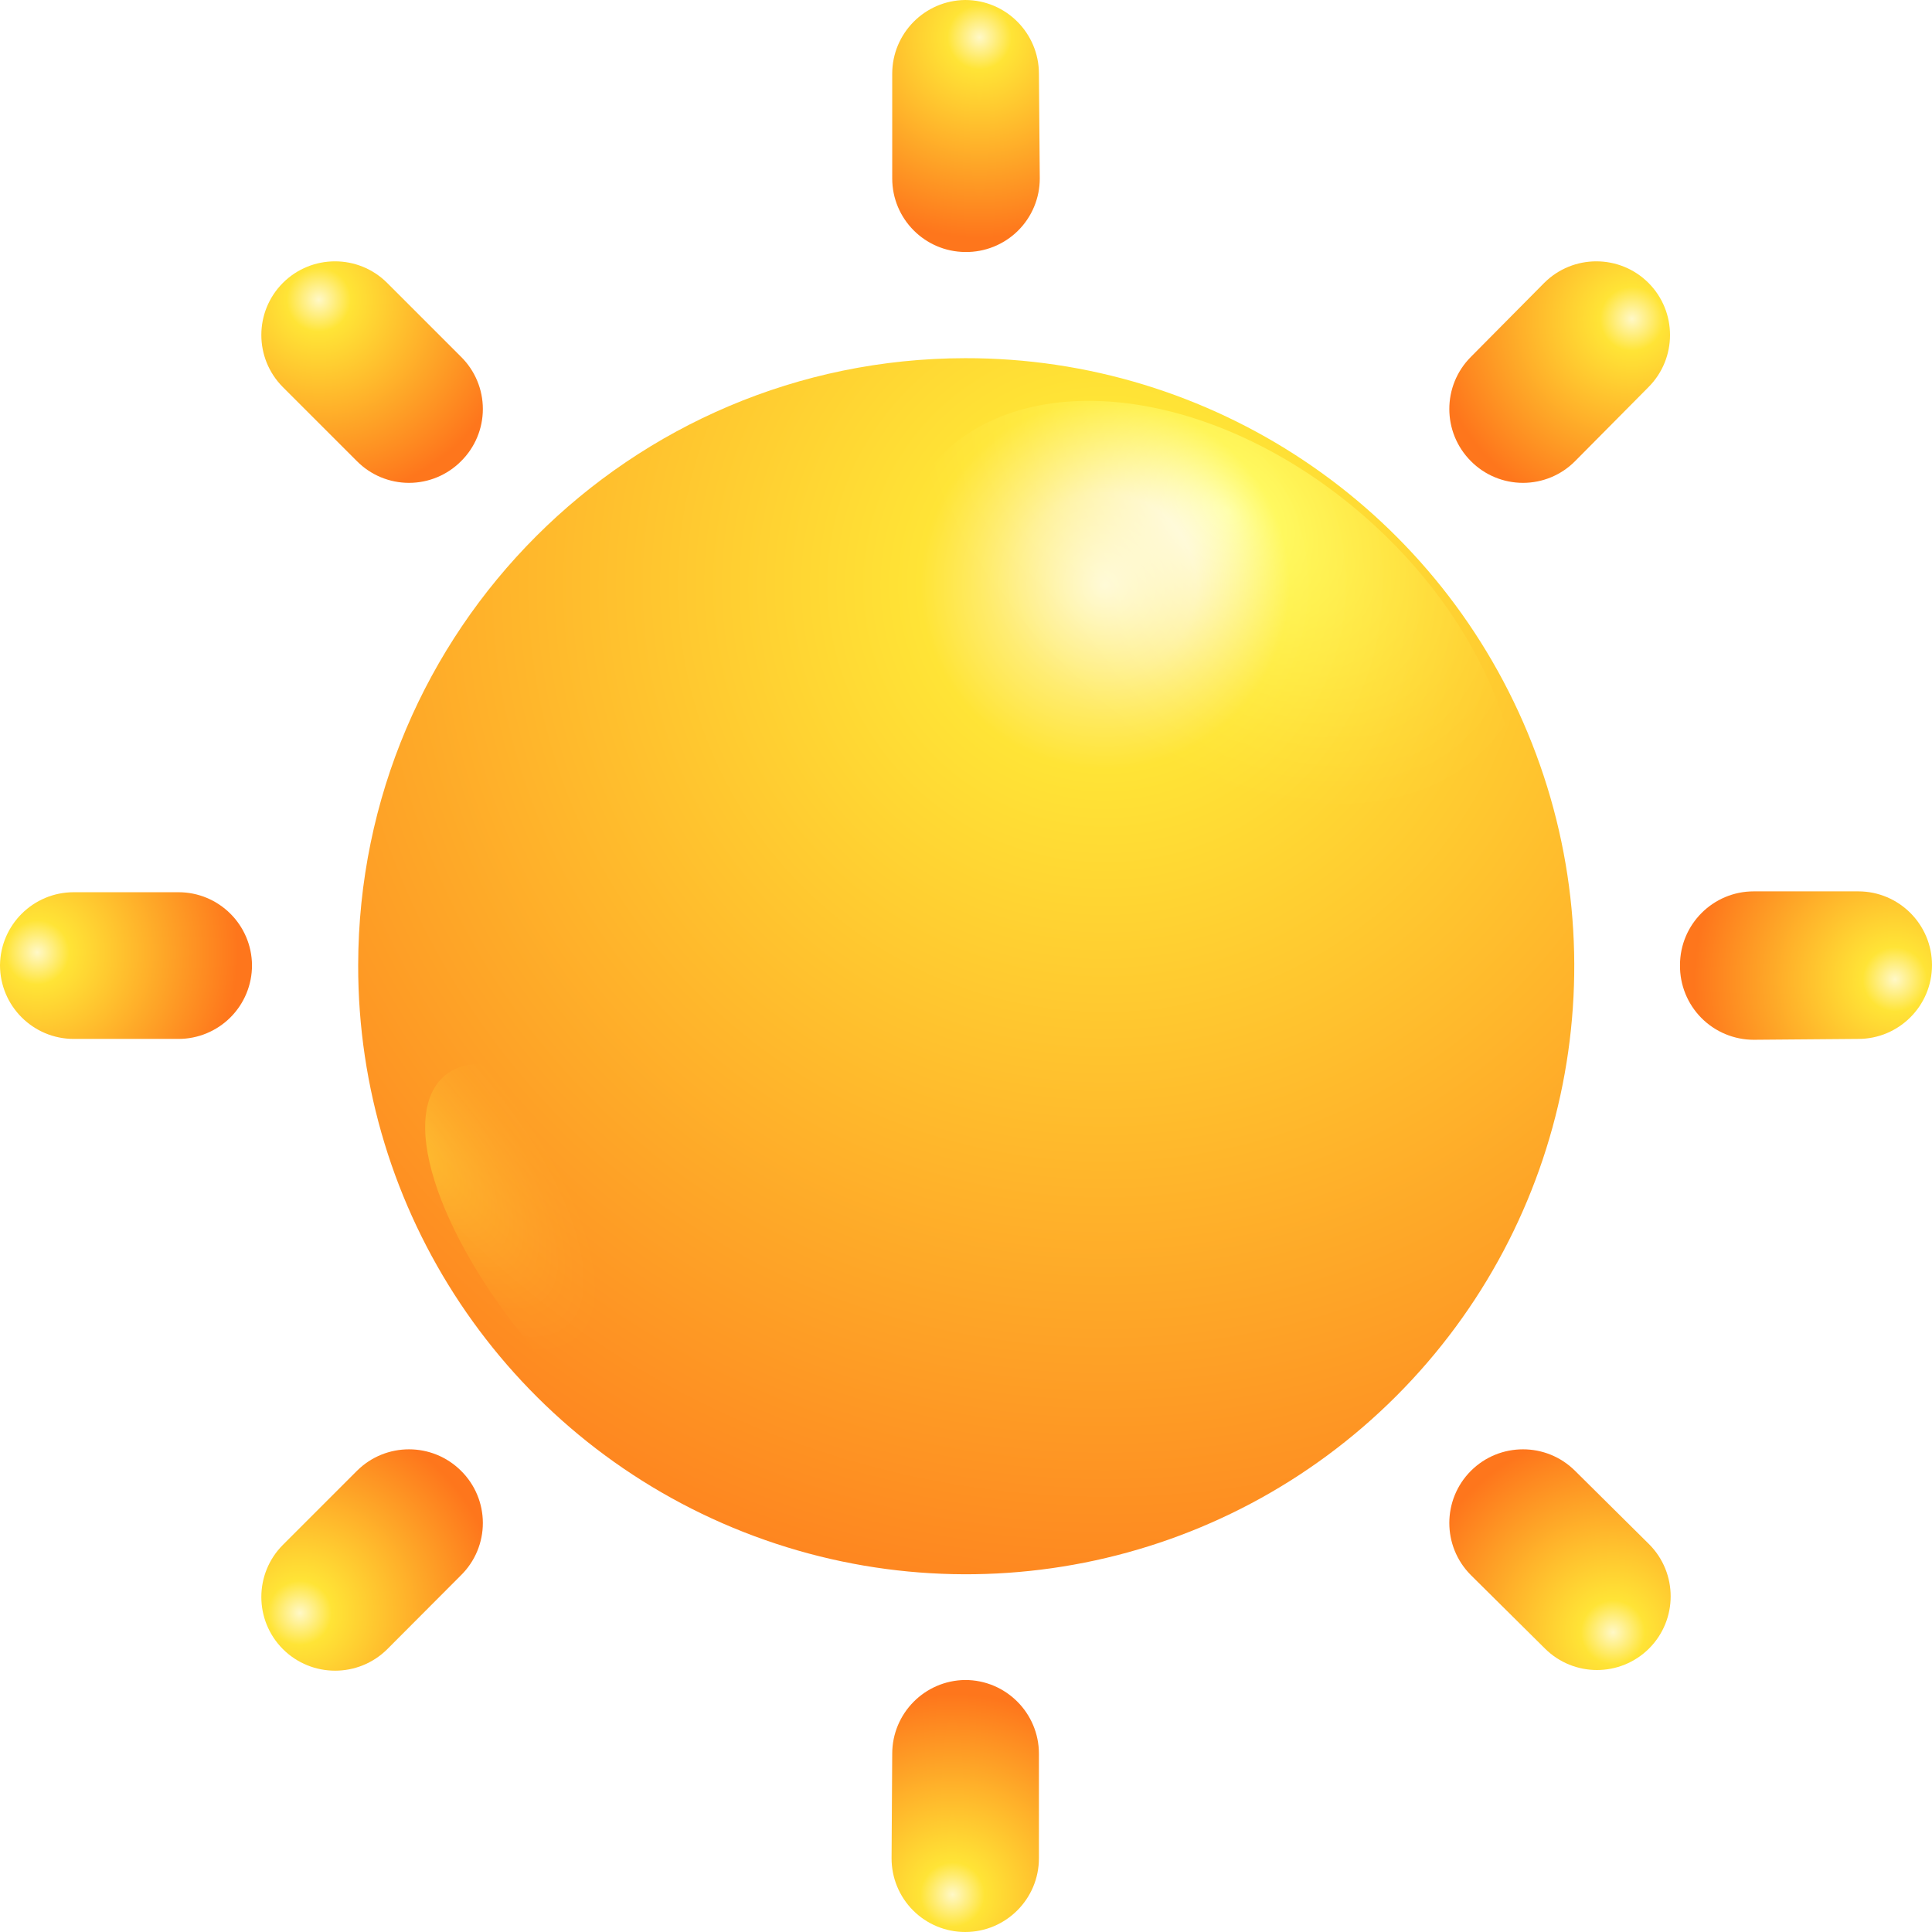
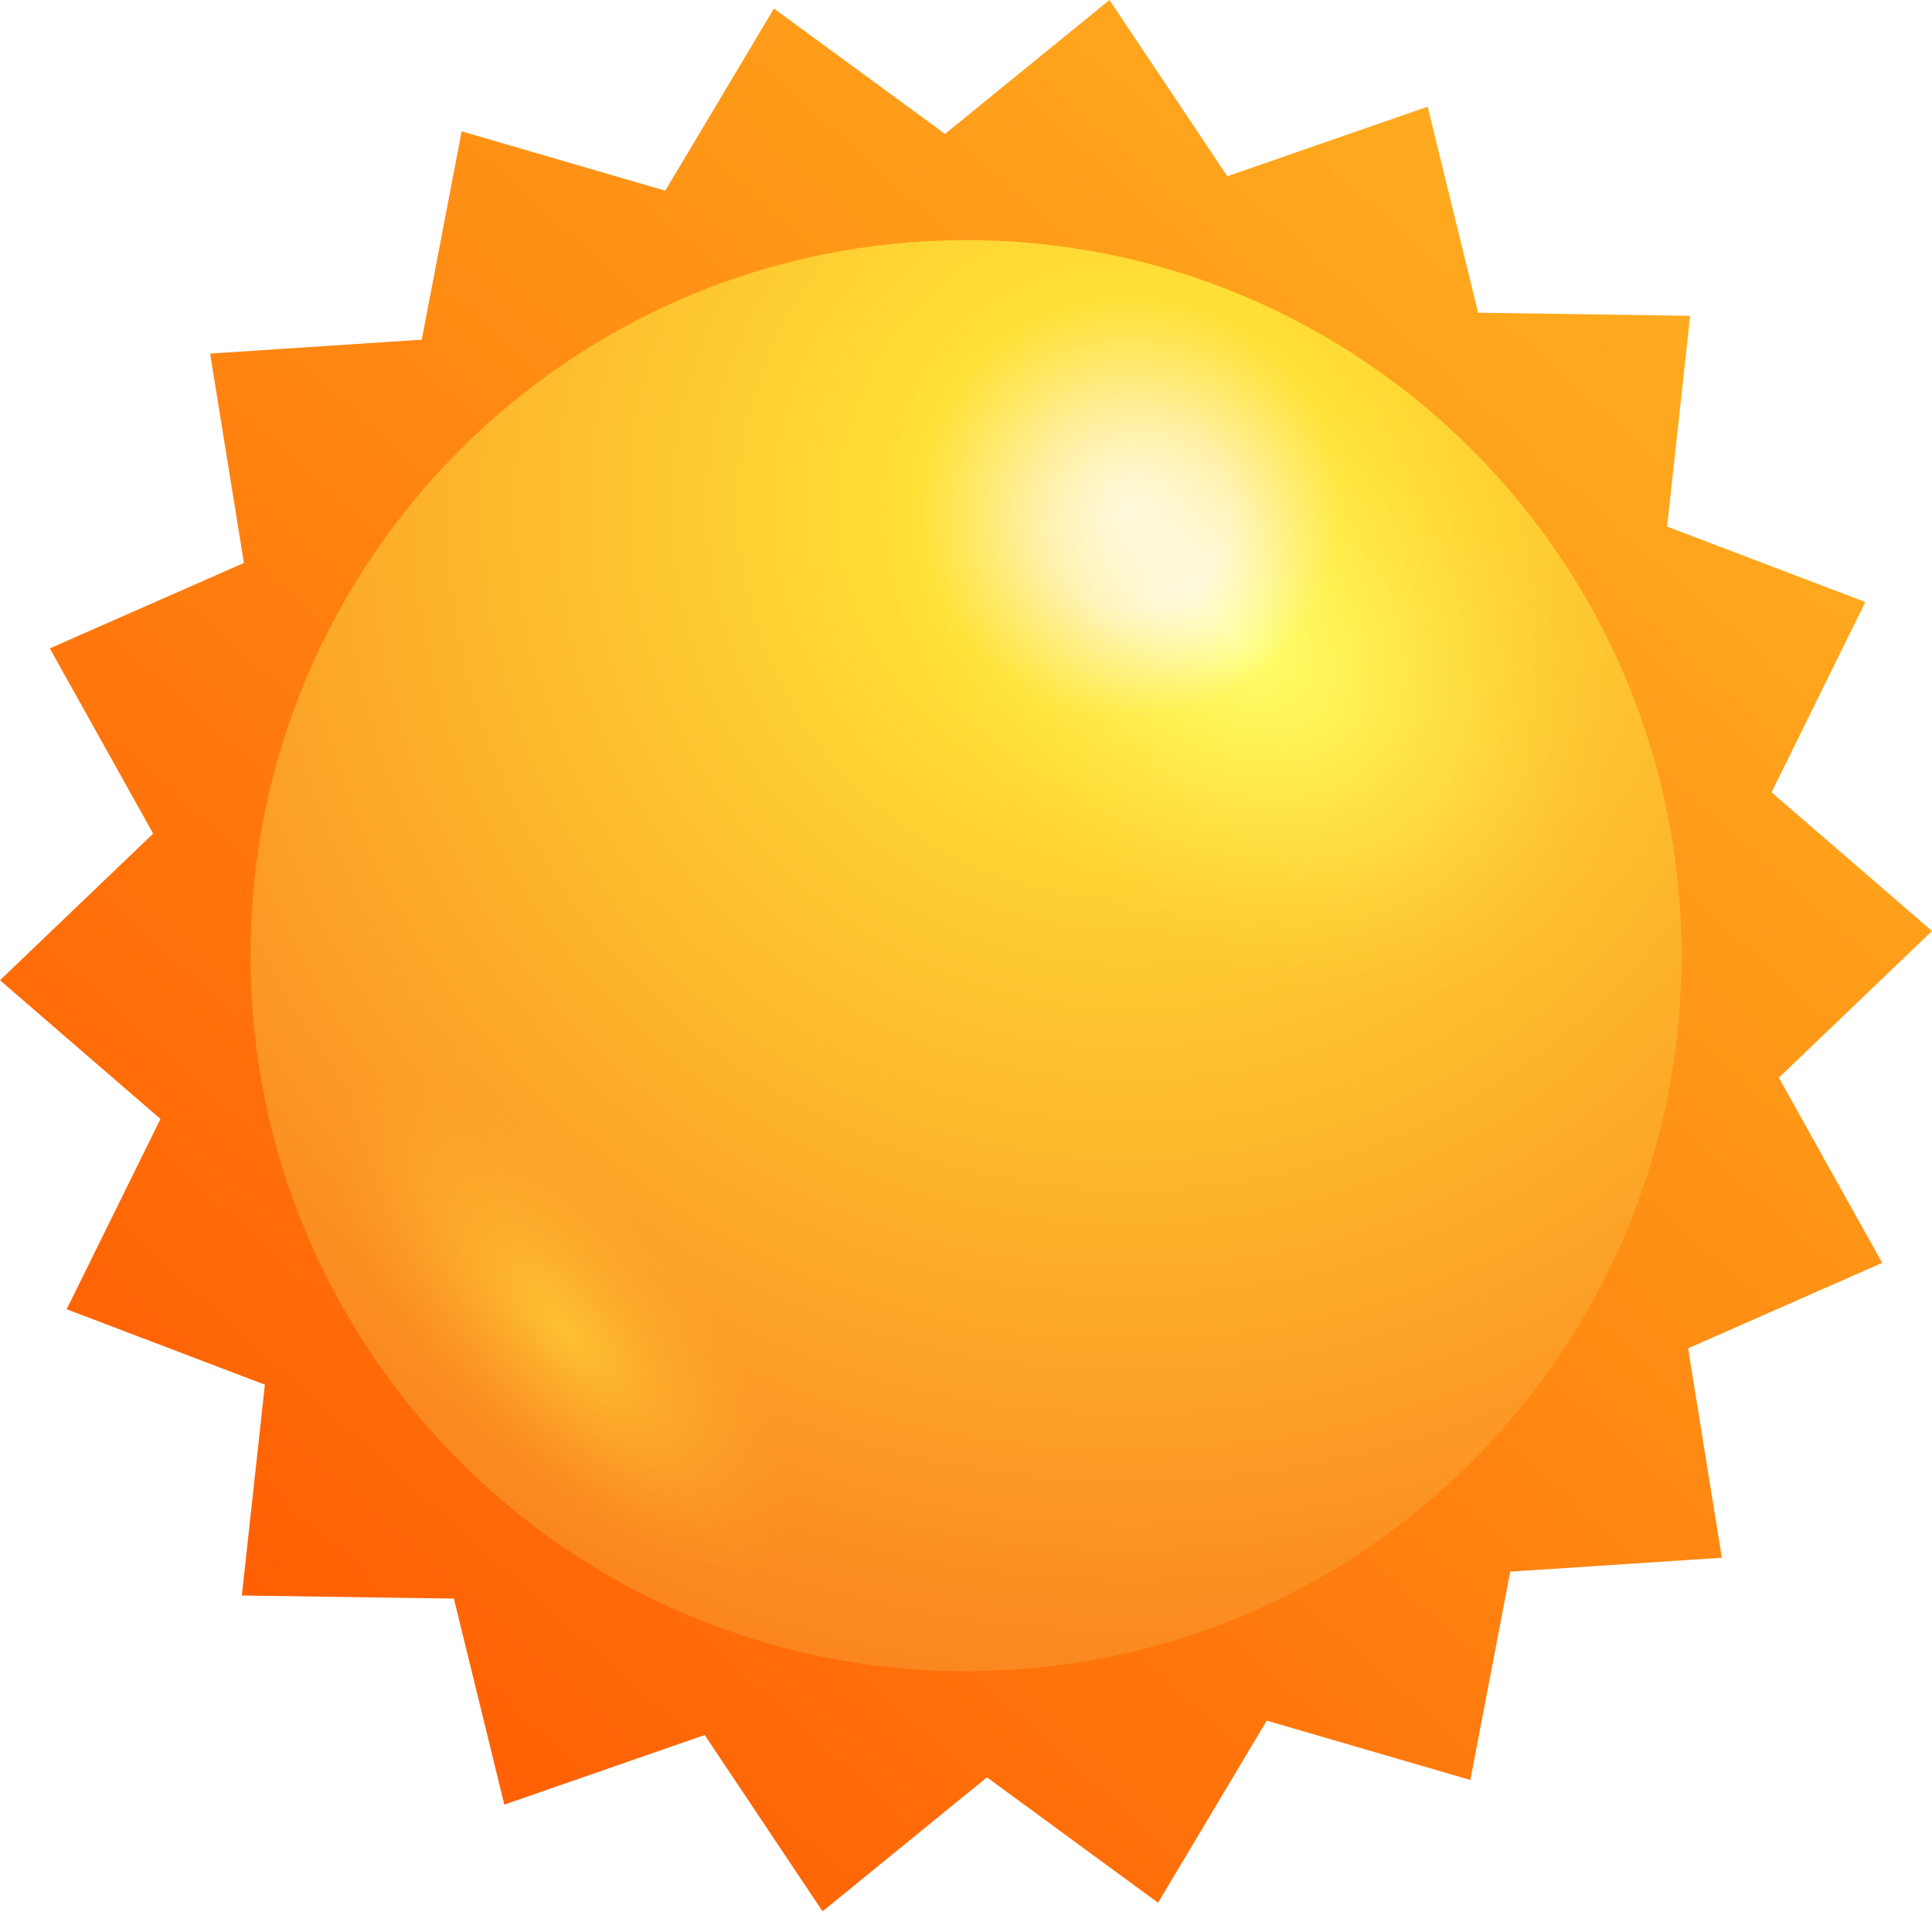
- <svg xmlns="http://www.w3.org/2000/svg" xmlns:xlink="http://www.w3.org/1999/xlink" viewBox="0 0 90.08 90.08">
+ <svg xmlns="http://www.w3.org/2000/svg" xmlns:xlink="http://www.w3.org/1999/xlink" width="76.534" height="75.711" viewBox="0 0 76.534 75.711">
  <defs>
-     <style>.cls-1{isolation:isolate;}.cls-2{fill:url(#radial-gradient);}.cls-3,.cls-4{mix-blend-mode:overlay;}.cls-3{fill:url(#radial-gradient-2);}.cls-4{opacity:0.4;fill:url(#Degradado_sin_nombre_34);}.cls-5{fill:url(#radial-gradient-3);}.cls-6{fill:url(#radial-gradient-4);}.cls-7{fill:url(#radial-gradient-5);}.cls-8{fill:url(#radial-gradient-6);}.cls-9{fill:url(#radial-gradient-7);}.cls-10{fill:url(#radial-gradient-8);}.cls-11{fill:url(#radial-gradient-9);}.cls-12{fill:url(#radial-gradient-10);}</style>
-     <radialGradient id="radial-gradient" cx="396.09" cy="27.27" r="53.81" gradientTransform="matrix(-1, 0, 0, 1, 447.61, 0)" gradientUnits="userSpaceOnUse">
-       <stop offset="0" stop-color="#fff8c7" />
-       <stop offset="0.16" stop-color="#ffe436" />
-       <stop offset="1" stop-color="#fe761c" />
+     <style>
+       .cls-1 {
+         isolation: isolate;
+       }
+ 
+       .cls-2 {
+         fill: url(#linear-gradient);
+       }
+ 
+       .cls-3 {
+         fill: url(#radial-gradient);
+       }
+ 
+       .cls-4, .cls-5 {
+         mix-blend-mode: overlay;
+       }
+ 
+       .cls-4 {
+         fill: url(#radial-gradient-2);
+       }
+ 
+       .cls-5 {
+         opacity: 0.4;
+         fill: url(#Degradado_sin_nombre_34);
+       }
+     </style>
+     <linearGradient id="linear-gradient" x1="73.159" y1="-1.135" x2="5.901" y2="74.024" gradientUnits="userSpaceOnUse">
+       <stop offset="0" stop-color="#ffba24" />
+       <stop offset="1" stop-color="#f50" />
+     </linearGradient>
+     <radialGradient id="radial-gradient" cx="399.28" cy="20.084" r="53.807" gradientTransform="matrix(-1, 0, 0, 1, 444.0293, 0)" gradientUnits="userSpaceOnUse">
+       <stop offset="0" stop-color="#fff4c3" />
+       <stop offset="0.156" stop-color="#ffe036" />
+       <stop offset="1" stop-color="#fa761c" />
    </radialGradient>
-     <radialGradient id="radial-gradient-2" cx="1382.46" cy="-1559.17" r="8.08" gradientTransform="matrix(-0.84, 1.15, -1.62, -1.31, -1307.37, -3608.56)" gradientUnits="userSpaceOnUse">
+     <radialGradient id="radial-gradient-2" cx="1380.144" cy="-1557.996" r="8.077" gradientTransform="matrix(-0.8392, 1.1536, -1.6186, -1.3126, -1314.192, -3611.539)" gradientUnits="userSpaceOnUse">
      <stop offset="0" stop-color="#fff" />
-       <stop offset="0.1" stop-color="#fff" stop-opacity="0.85" />
-       <stop offset="0.29" stop-color="#fff" stop-opacity="0.59" />
-       <stop offset="0.47" stop-color="#fff" stop-opacity="0.38" />
-       <stop offset="0.63" stop-color="#fff" stop-opacity="0.22" />
-       <stop offset="0.78" stop-color="#fff" stop-opacity="0.1" />
-       <stop offset="0.91" stop-color="#fff" stop-opacity="0.03" />
+       <stop offset="0.103" stop-color="#fff" stop-opacity="0.848" />
+       <stop offset="0.29" stop-color="#fff" stop-opacity="0.594" />
+       <stop offset="0.469" stop-color="#fff" stop-opacity="0.382" />
+       <stop offset="0.635" stop-color="#fff" stop-opacity="0.217" />
+       <stop offset="0.783" stop-color="#fff" stop-opacity="0.098" />
+       <stop offset="0.91" stop-color="#fff" stop-opacity="0.026" />
      <stop offset="1" stop-color="#fff" stop-opacity="0" />
    </radialGradient>
-     <radialGradient id="Degradado_sin_nombre_34" cx="-2513.28" cy="2996.71" r="7.79" gradientTransform="matrix(-1.17, -1.1, 0.22, -0.73, -3580.96, -523.99)" xlink:href="#radial-gradient-2" />
-     <radialGradient id="radial-gradient-3" cx="45.67" cy="1.74" r="9.36" gradientTransform="matrix(1, 0, 0, 1, 0, 0)" xlink:href="#radial-gradient" />
-     <radialGradient id="radial-gradient-4" cx="644.22" cy="-373.29" r="9.36" gradientTransform="translate(-176.71 733.46) rotate(-45)" xlink:href="#radial-gradient" />
-     <radialGradient id="radial-gradient-5" cx="1332.55" cy="-215.42" r="9.36" gradientTransform="translate(217.15 1376.96) rotate(-90)" xlink:href="#radial-gradient" />
-     <radialGradient id="radial-gradient-6" cx="1707.74" cy="383.13" r="9.36" gradientTransform="translate(950.61 1553.67) rotate(-135)" xlink:href="#radial-gradient" />
-     <radialGradient id="radial-gradient-7" cx="1549.7" cy="1071.47" r="9.36" gradientTransform="translate(1594.12 1159.81) rotate(180)" xlink:href="#radial-gradient" />
-     <radialGradient id="radial-gradient-8" cx="951.32" cy="1446.66" r="9.36" gradientTransform="translate(1770.83 426.36) rotate(135)" xlink:href="#radial-gradient" />
-     <radialGradient id="radial-gradient-9" cx="262.82" cy="1288.62" r="9.36" gradientTransform="translate(1376.97 -217.15) rotate(90)" xlink:href="#radial-gradient" />
-     <radialGradient id="radial-gradient-10" cx="-112.21" cy="690.24" r="9.36" gradientTransform="translate(643.51 -393.86) rotate(45)" xlink:href="#radial-gradient" />
+     <radialGradient id="Degradado_sin_nombre_34" data-name="Degradado sin nombre 34" cx="-2510.757" cy="2994.873" r="7.794" gradientTransform="matrix(-1.1717, -1.1007, 0.222, -0.7283, -3584.368, -529.726)" xlink:href="#radial-gradient-2" />
  </defs>
  <g class="cls-1">
    <g id="Слой_2" data-name="Слой 2">
      <g id="OBJECTS">
-         <path class="cls-2" d="M16.7,45A28.35,28.35,0,1,0,45,16.7,28.34,28.34,0,0,0,16.7,45Z" />
-         <path class="cls-3" d="M49.36,42.12c-7.22-5.86-10-14.77-6.3-19.92s12.64-4.56,19.86,1.29,10,14.77,6.29,19.92S56.58,48,49.36,42.12Z" />
-         <path class="cls-4" d="M20,51.3c1-3.13,5.82-1.83,10.86,2.91s8.36,11.11,7.4,14.25-5.81,1.84-10.86-2.9S19,54.43,20,51.3Z" />
-         <path class="cls-5" d="M48.48,8.32A3.43,3.43,0,0,1,45,11.75h0A3.43,3.43,0,0,1,41.6,8.32V3.44A3.44,3.44,0,0,1,45,0h0a3.44,3.44,0,0,1,3.44,3.44Z" />
-         <path class="cls-6" d="M21.5,16.64a3.42,3.42,0,0,1,0,4.86h0a3.42,3.42,0,0,1-4.86,0l-3.45-3.45a3.44,3.44,0,0,1,0-4.86h0a3.44,3.44,0,0,1,4.86,0Z" />
-         <path class="cls-7" d="M8.32,41.6A3.43,3.43,0,0,1,11.75,45h0a3.43,3.43,0,0,1-3.43,3.44H3.44A3.44,3.44,0,0,1,0,45H0A3.44,3.44,0,0,1,3.44,41.6Z" />
-         <path class="cls-8" d="M16.64,68.58a3.44,3.44,0,0,1,4.86,0h0a3.42,3.42,0,0,1,0,4.86l-3.44,3.45a3.45,3.45,0,0,1-4.87,0h0a3.44,3.44,0,0,1,0-4.86Z" />
-         <path class="cls-9" d="M41.6,81.77A3.44,3.44,0,0,1,45,78.33h0a3.44,3.44,0,0,1,3.44,3.44v4.87A3.44,3.44,0,0,1,45,90.08h0a3.43,3.43,0,0,1-3.43-3.44Z" />
-         <path class="cls-10" d="M68.58,73.44a3.44,3.44,0,0,1,0-4.86h0a3.44,3.44,0,0,1,4.86,0L76.89,72a3.44,3.44,0,0,1,0,4.86h0a3.44,3.44,0,0,1-4.86,0Z" />
-         <path class="cls-11" d="M81.77,48.48A3.44,3.44,0,0,1,78.33,45h0a3.44,3.44,0,0,1,3.44-3.44h4.87A3.44,3.44,0,0,1,90.08,45h0a3.44,3.44,0,0,1-3.44,3.44Z" />
-         <path class="cls-12" d="M73.44,21.5a3.42,3.42,0,0,1-4.86,0h0a3.44,3.44,0,0,1,0-4.86L72,13.19a3.44,3.44,0,0,1,4.86,0h0a3.44,3.44,0,0,1,0,4.86Z" />
+         <g>
+           <polygon class="cls-2" points="68.21 61.705 59.826 62.256 58.246 70.508 50.18 68.158 45.874 75.371 39.097 70.404 32.584 75.711 27.915 68.727 19.979 71.484 17.981 63.324 9.58 63.201 10.493 54.85 2.641 51.861 6.356 44.324 0 38.83 6.067 33.02 1.973 25.684 9.662 22.299 8.324 14.006 16.707 13.455 18.287 5.203 26.354 7.553 30.659 0.338 37.436 5.305 43.95 0 48.619 6.982 56.555 4.225 58.554 12.387 66.954 12.51 66.04 20.859 73.893 23.848 70.178 31.385 76.534 36.879 70.467 42.69 74.561 50.025 66.872 53.41 68.21 61.705" />
+           <path class="cls-3" d="M9.923,37.853A28.344,28.344,0,1,0,38.267,9.512,28.345,28.345,0,0,0,9.923,37.853Z" />
+           <g>
+             <path class="cls-4" d="M42.586,34.94c-7.219-5.859-10.039-14.774-6.296-19.92,3.744-5.146,12.631-4.566,19.854,1.285,7.217,5.856,10.033,14.775,6.293,19.918C58.69,41.371,49.803,40.791,42.586,34.94Z" />
+             <path class="cls-5" d="M13.215,44.119c.958-3.135,5.817-1.836,10.862,2.902,5.045,4.738,8.356,11.117,7.404,14.256-.954,3.133-5.815,1.836-10.862-2.902C15.577,53.635,12.262,47.25,13.215,44.119Z" />
+           </g>
+         </g>
      </g>
    </g>
  </g>
</svg>
